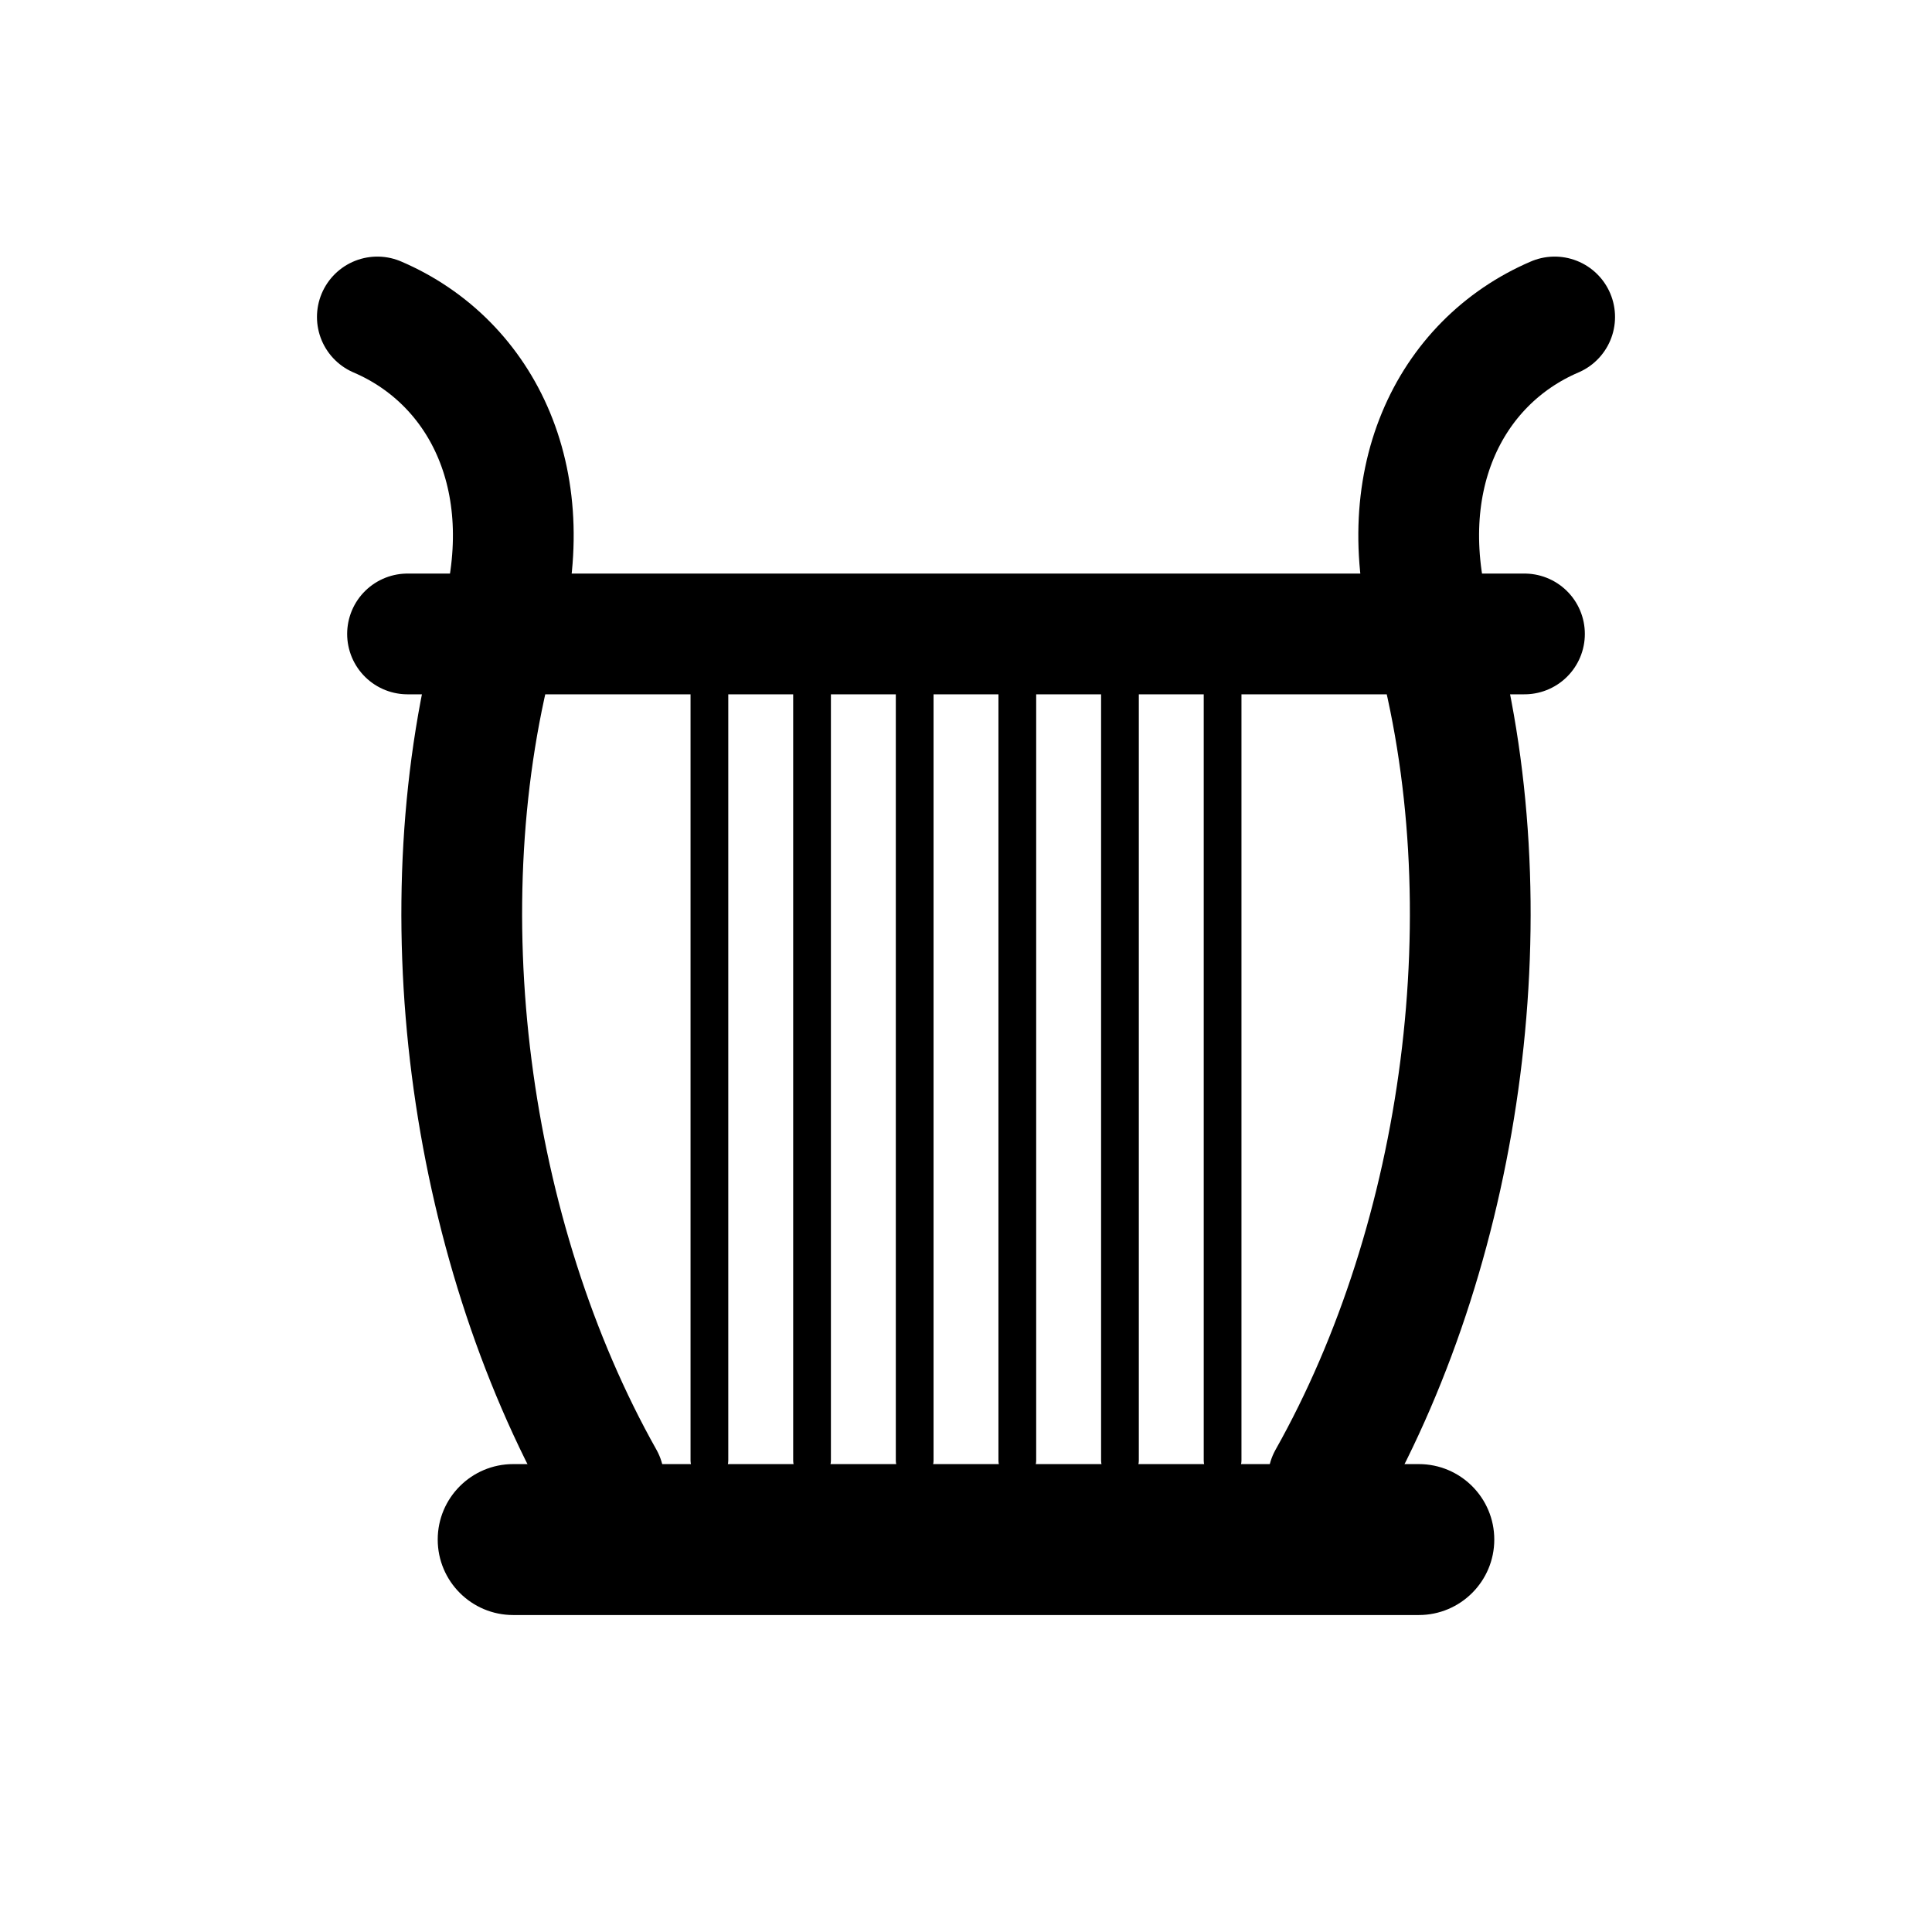
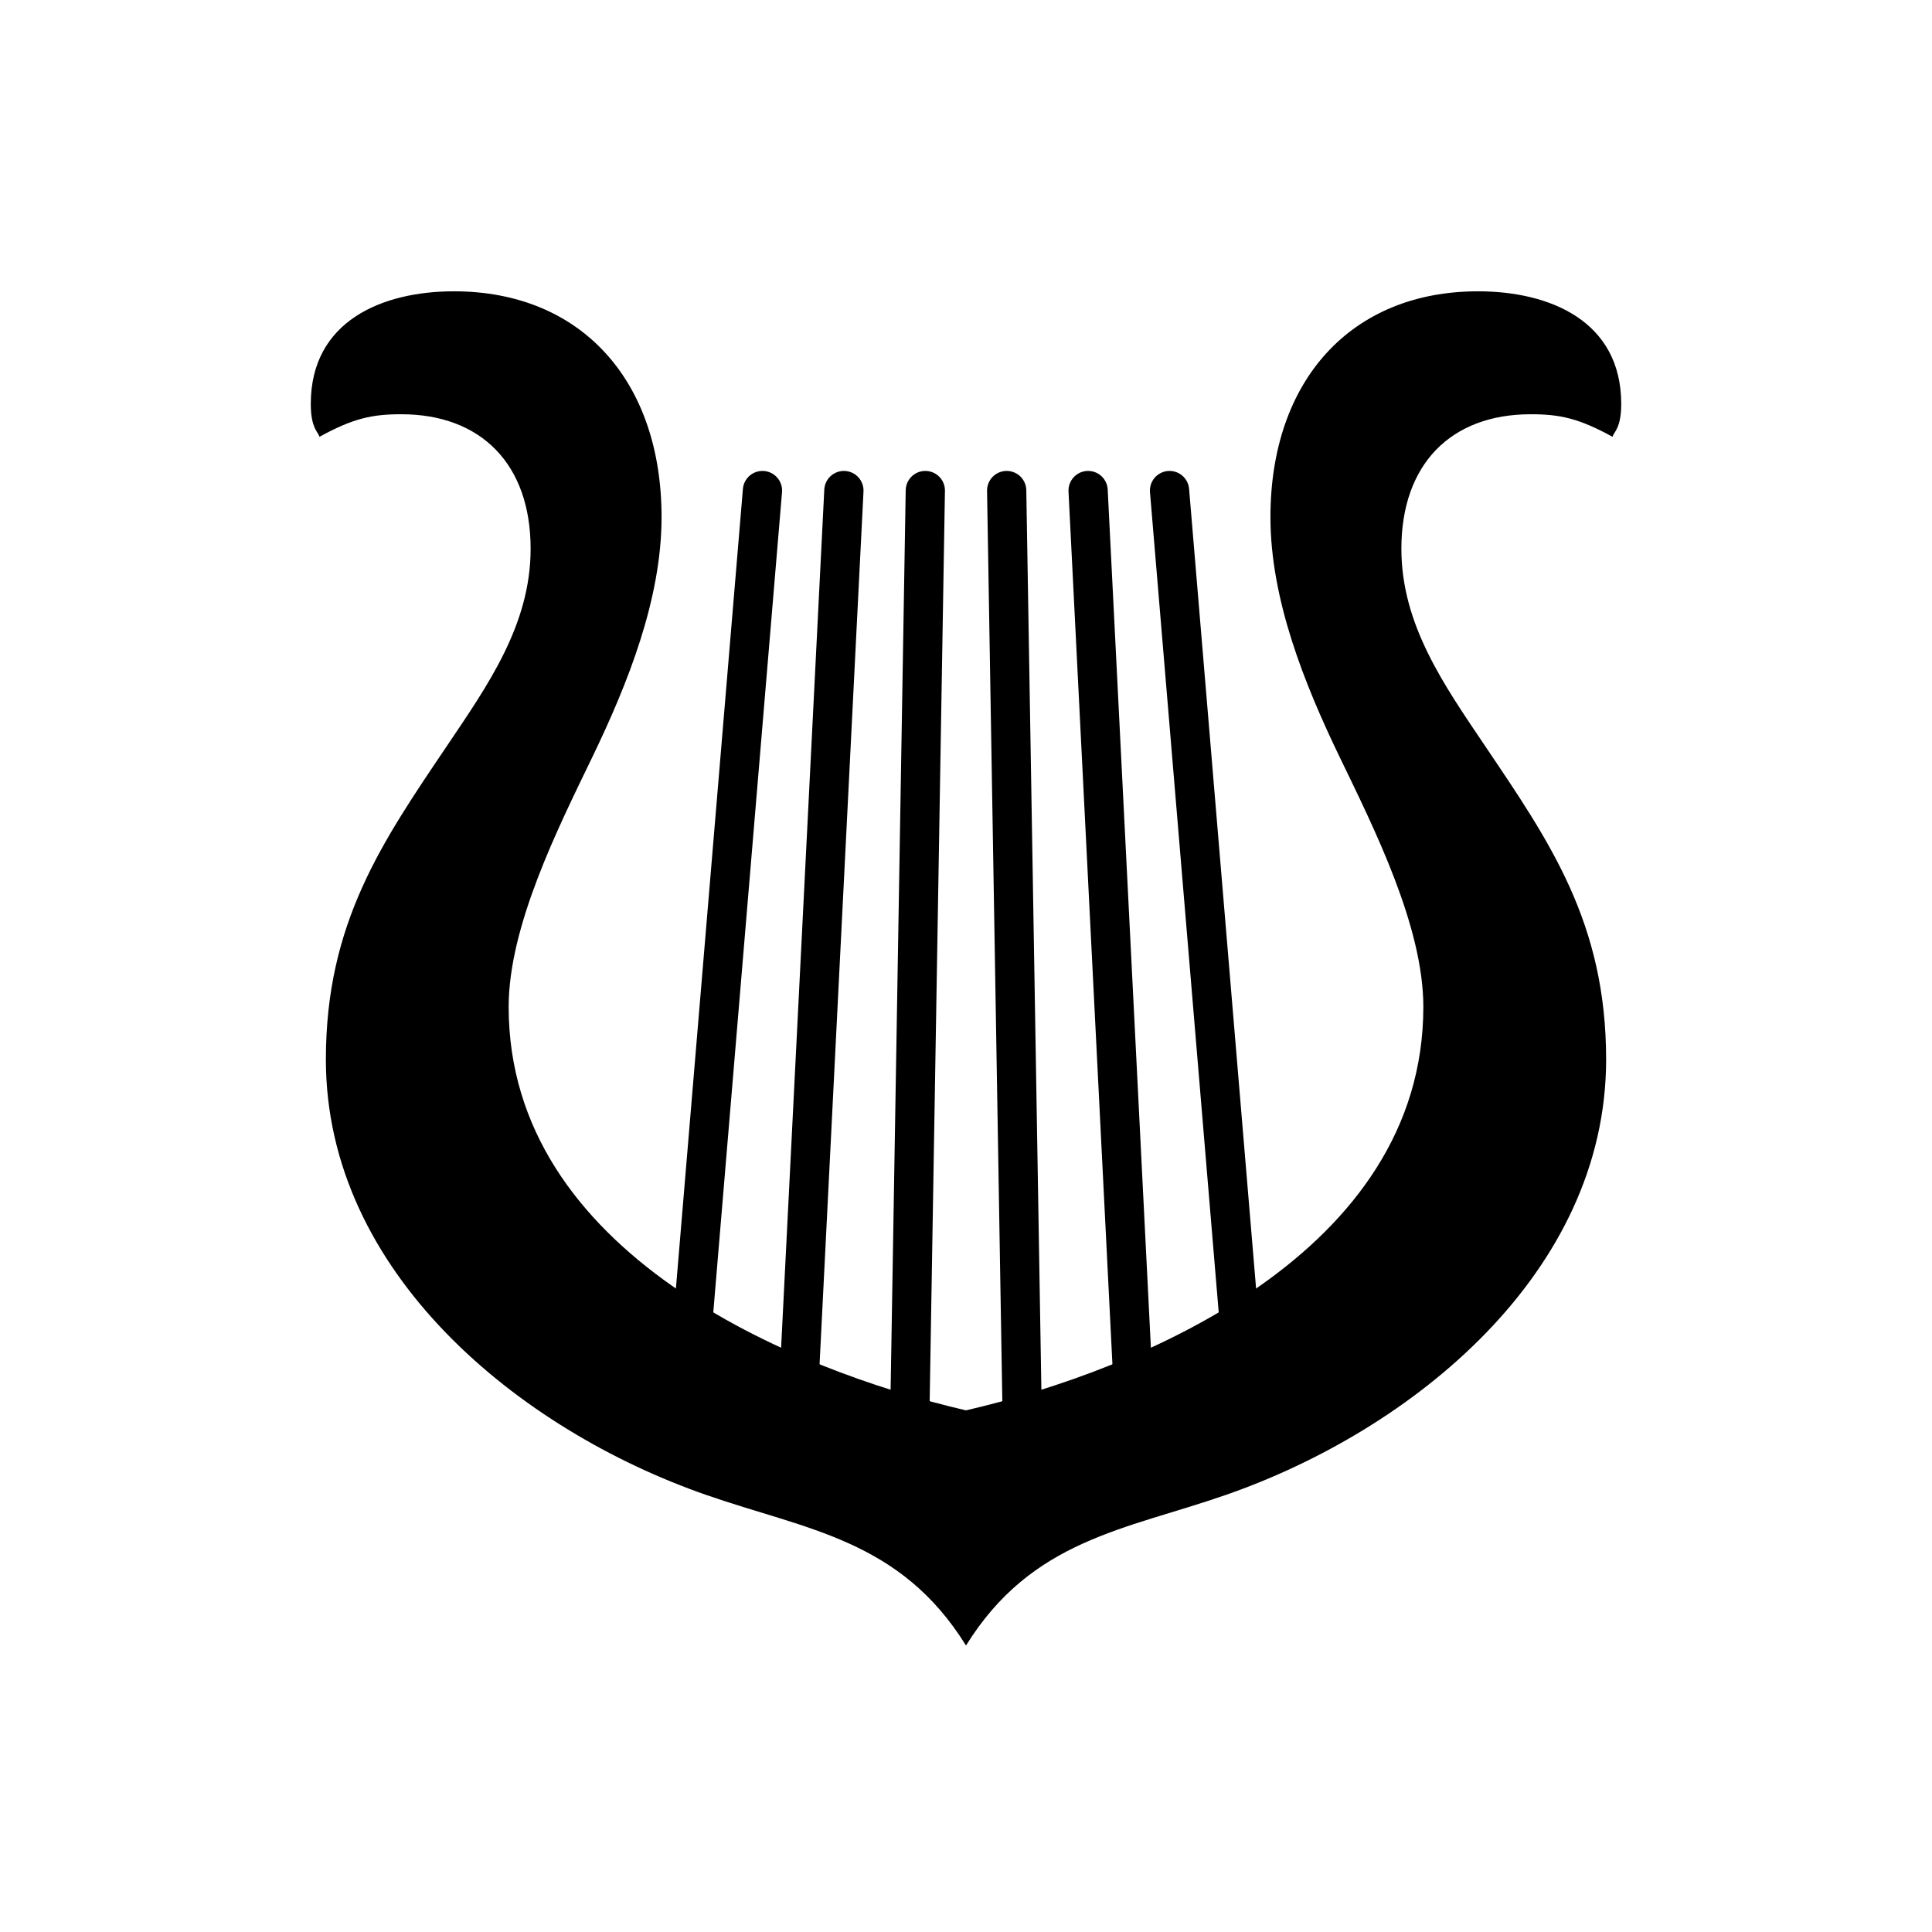
<svg xmlns="http://www.w3.org/2000/svg" viewBox="0 0 256 256" width="256" height="256" role="img">
-   <rect x="91.5" y="84" width="5" height="112" rx="2.5" fill="#000000" />
-   <rect x="105.1" y="84" width="5" height="112" rx="2.5" fill="#000000" />
-   <rect x="118.7" y="84" width="5" height="112" rx="2.5" fill="#000000" />
-   <rect x="132.3" y="84" width="5" height="112" rx="2.5" fill="#000000" />
-   <rect x="145.9" y="84" width="5" height="112" rx="2.5" fill="#000000" />
-   <rect x="159.5" y="84" width="5" height="112" rx="2.5" fill="#000000" />
-   <path fill="none" stroke="#000000" stroke-width="16" stroke-linecap="round" stroke-linejoin="round" d="M80 196 C62 164 56 120 66 84 C72 64 64 48 50 42 M 176 196 C 194 164 200 120 190 84 C 184 64 192 48 206 42 M54 84 H202" />
-   <rect x="58" y="194" width="140" height="20" rx="10.0" fill="#000000" />
+   <g stroke-width="5.2" stroke-linecap="round">
+     <line x1="101.03" y1="65" x2="90.64" y2="189" stroke="#000000" />
+     <line x1="111.82" y1="65" x2="105.58" y2="189" stroke="#000000" />
+     <line x1="122.61" y1="65" x2="120.53" y2="189" stroke="#000000" />
+     <line x1="133.39" y1="65" x2="135.47" y2="189" stroke="#000000" />
+     <line x1="144.18" y1="65" x2="150.42" y2="189" stroke="#000000" />
+     <line x1="154.97" y1="65" x2="165.36" y2="189" stroke="#000000" />
+   </g>
+   <path fill="#000000" d="M128 218.04C119.28 203.98 106.88 202.71 93.64 198.11C68.74 189.47 43.18 168.62 43.18 140.38C43.18 122.29 50.66 111.54 59.2 98.87C64.61 90.83 70.31 82.81 70.31 72.71C70.31 61.52 63.76 54.89 53.17 54.89C49.36 54.89 46.84 55.4 42.33 57.88C42.17 57.22 41.18 56.78 41.18 53.52C41.18 42.53 50.65 38.6 60.15 38.6C76.97 38.6 87.66 50.4 87.66 68.52C87.66 79.42 83.17 90.6 78.51 100.27C73.93 109.75 67.4 122.72 67.4 133.41C67.4 165.99 104.8 181.5 128 186.88C151.2 181.5 188.6 165.99 188.6 133.41C188.6 122.72 182.07 109.75 177.49 100.27C172.83 90.6 168.34 79.42 168.34 68.52C168.34 50.4 179.03 38.6 195.85 38.6C205.35 38.6 214.82 42.53 214.82 53.52C214.82 56.78 213.83 57.22 213.67 57.88C209.16 55.4 206.64 54.89 202.83 54.89C192.24 54.89 185.69 61.52 185.69 72.71C185.69 82.81 191.39 90.83 196.8 98.87C205.34 111.54 212.82 122.29 212.82 140.38C212.82 168.62 187.26 189.47 162.36 198.11C149.12 202.71 136.72 203.98 128 218.04Z" />
</svg>
